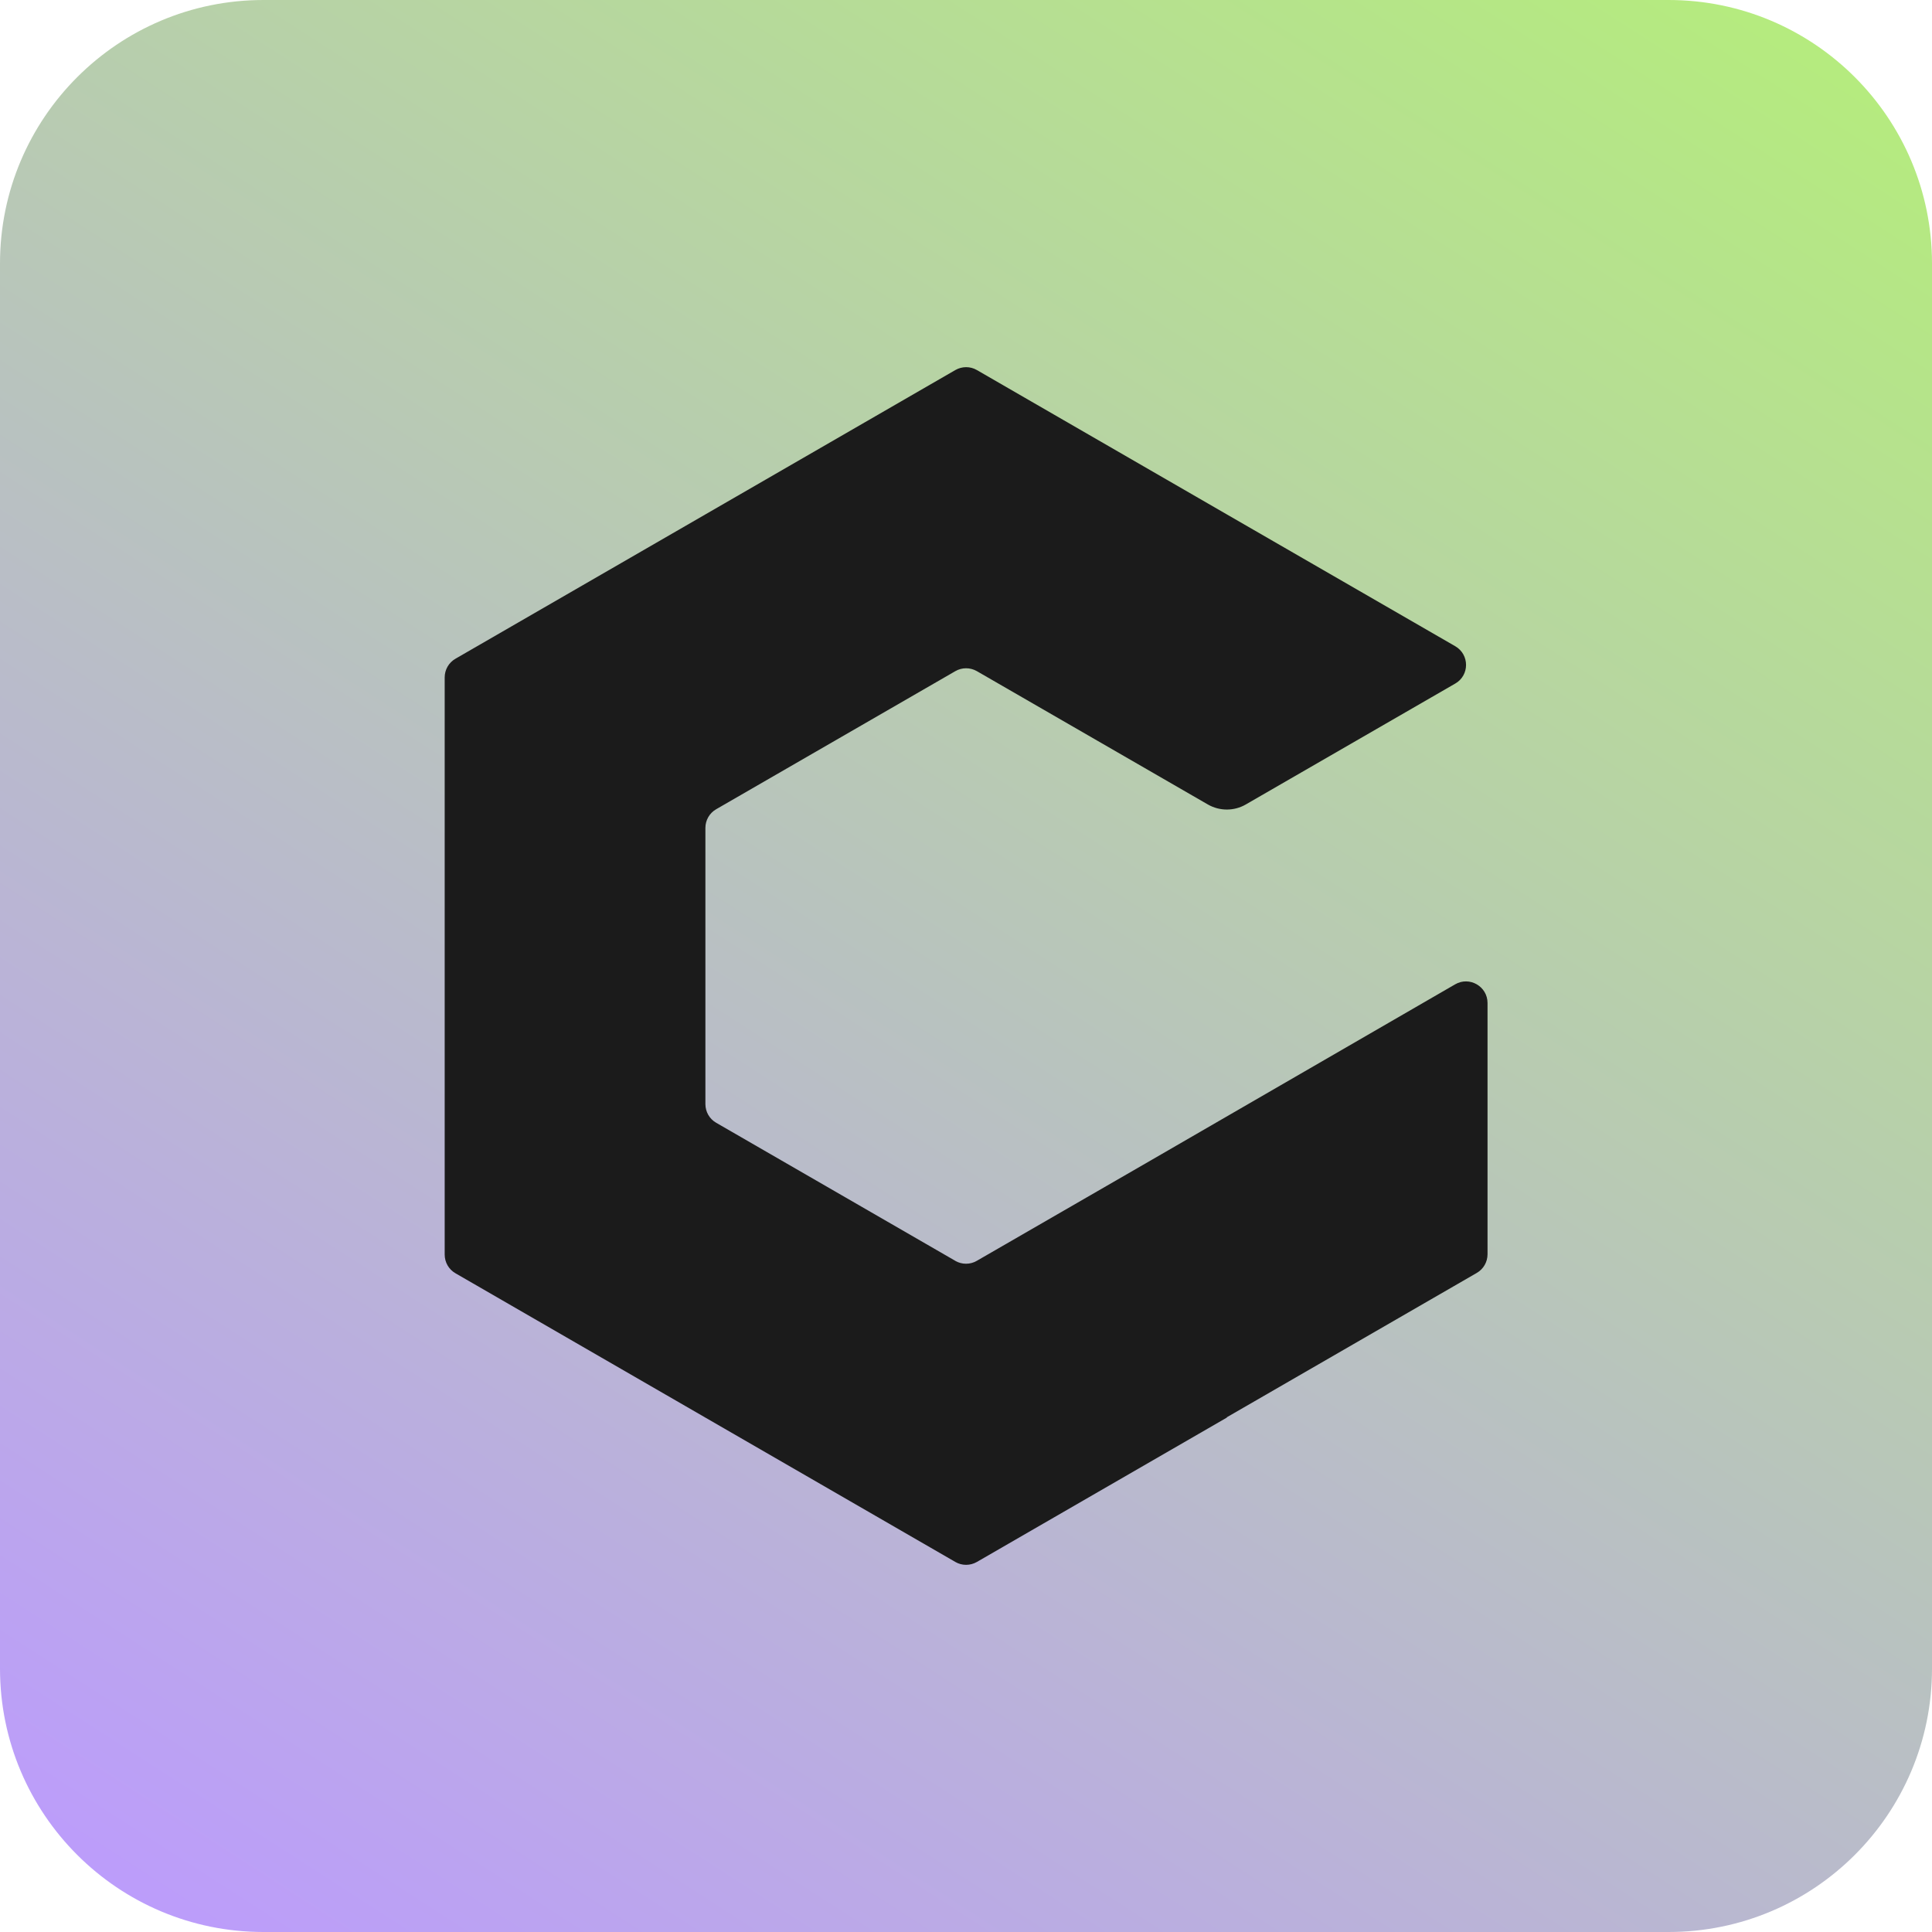
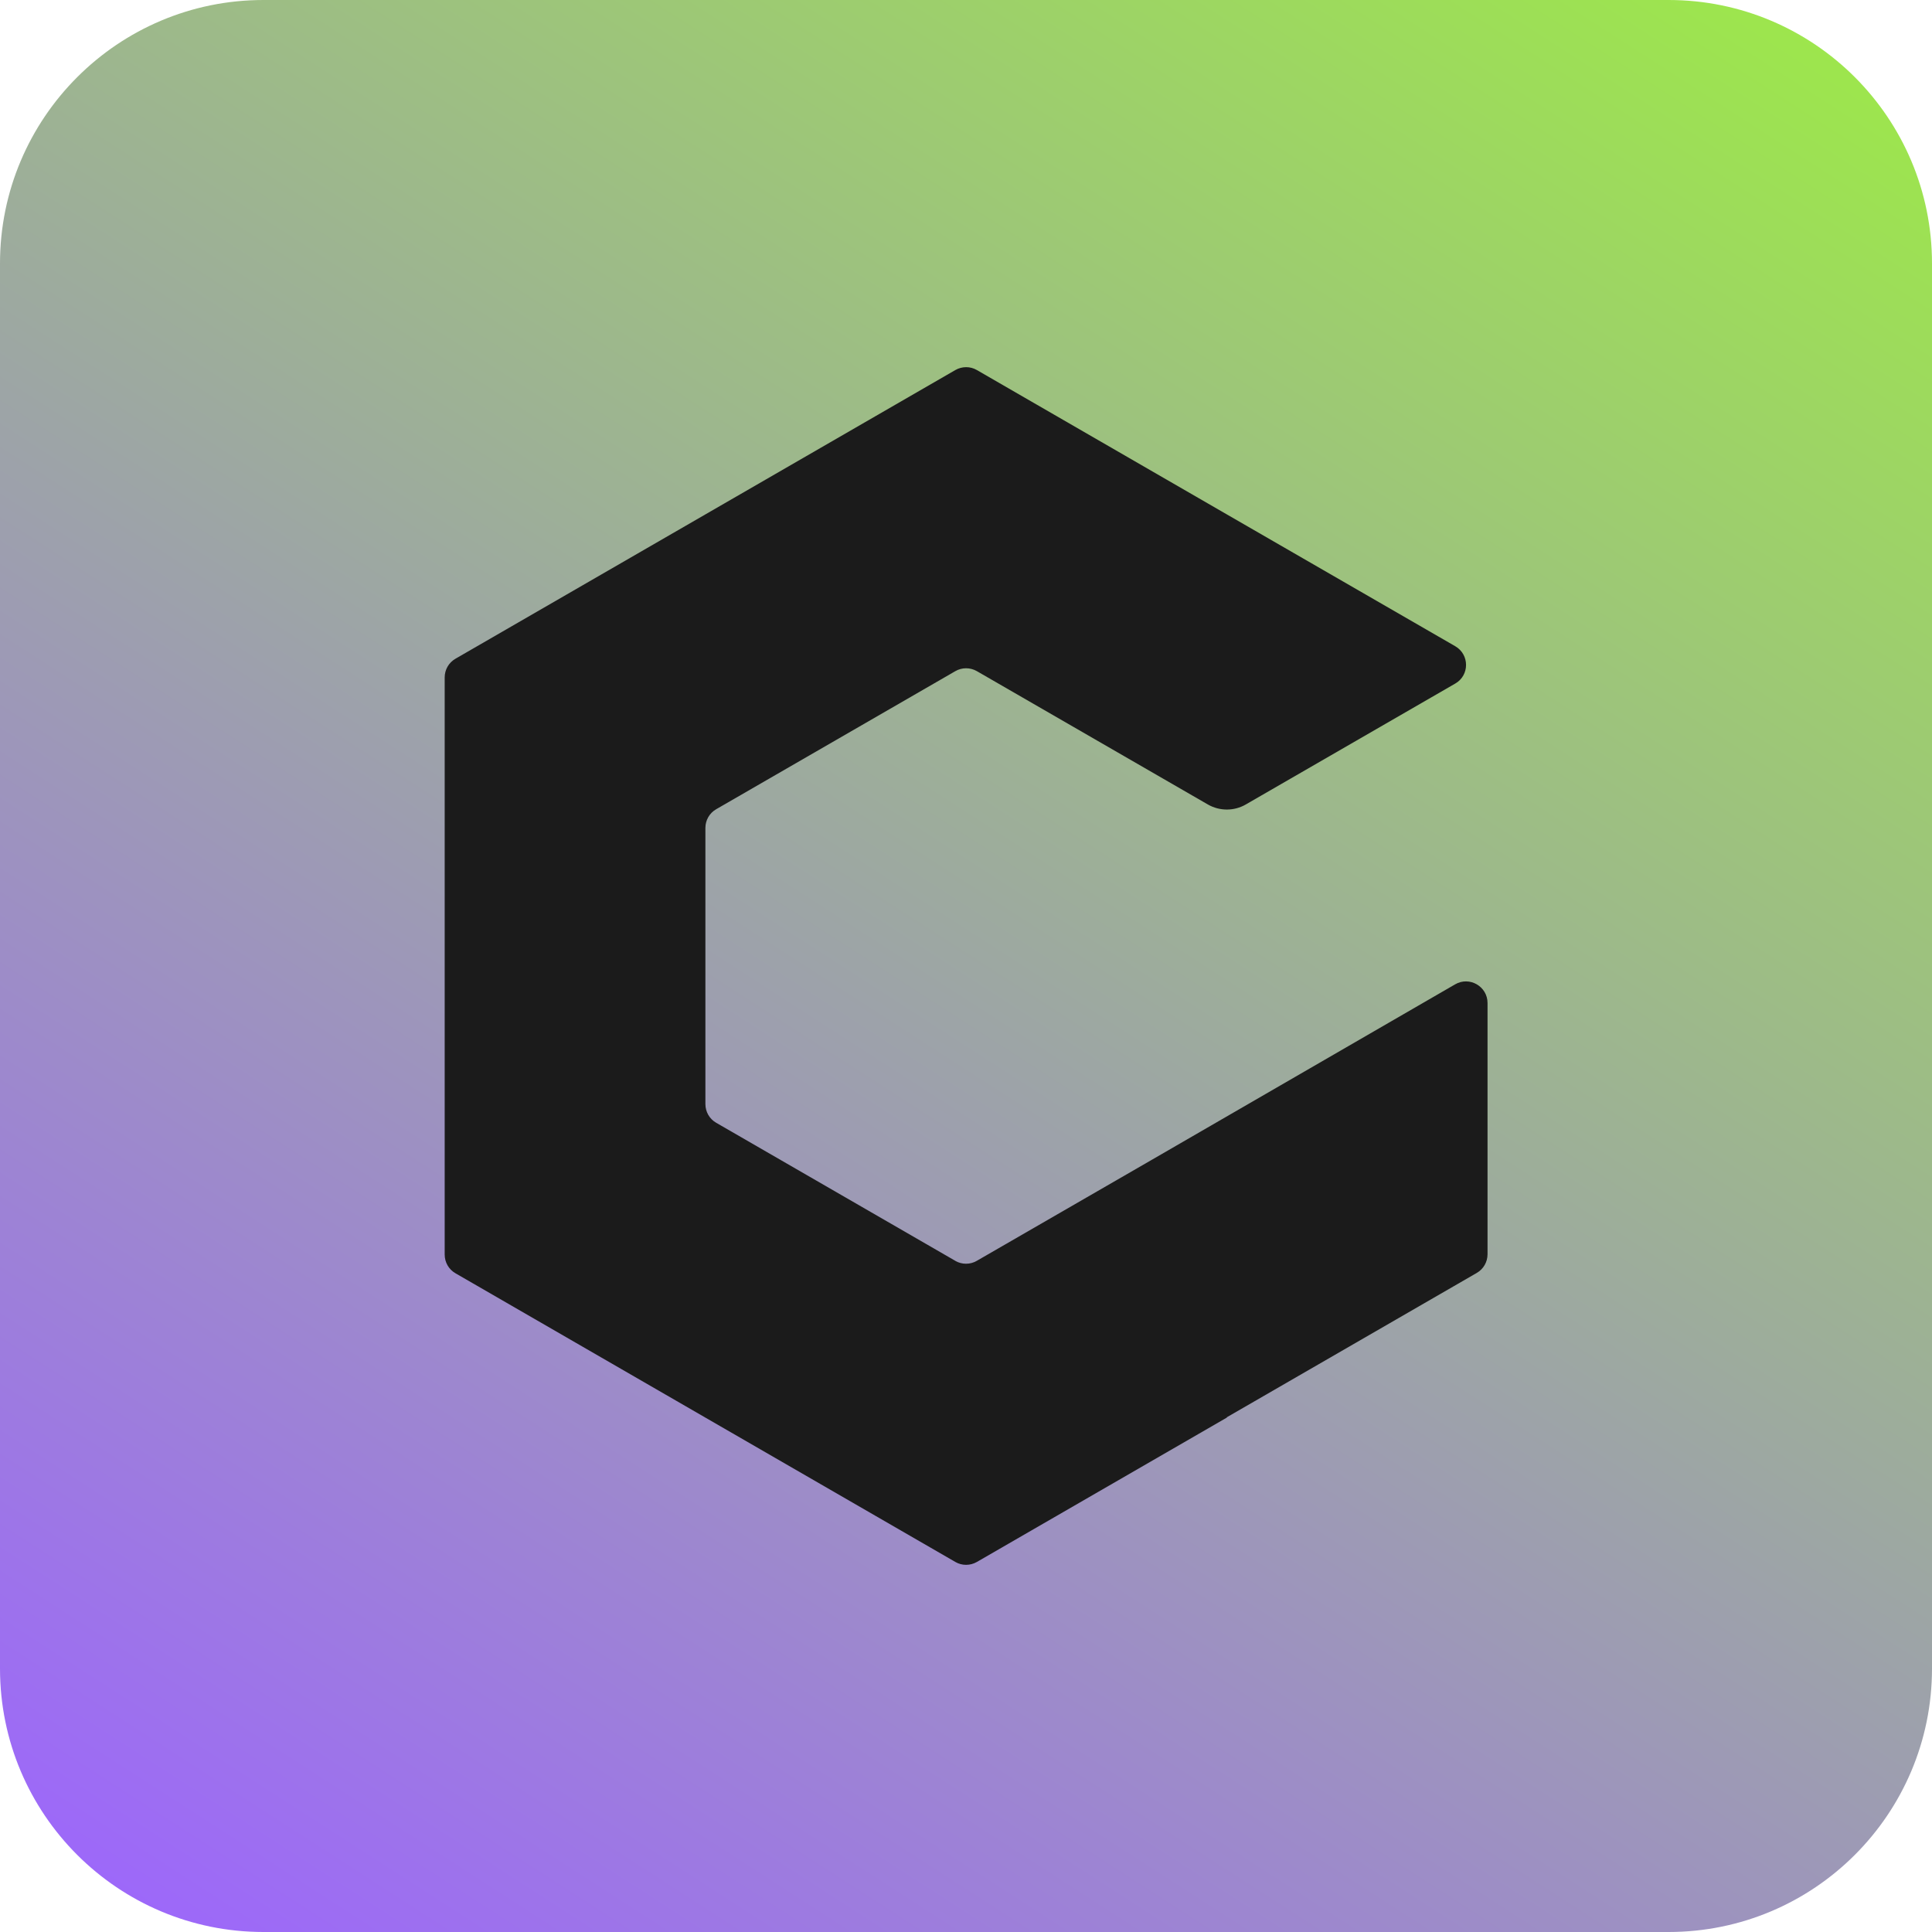
<svg xmlns="http://www.w3.org/2000/svg" id="Warstwa_1" version="1.1" viewBox="0 0 176 176">
  <defs>
    <style>
      .st0 {
        fill: url(#Gradient_bez_nazwy_6);
      }

      .st1 {
        fill: #1b1b1b;
      }
    </style>
    <linearGradient id="Gradient_bez_nazwy_6" data-name="Gradient bez nazwy 6" x1="179.74" y1="232.29" x2="23" y2="-10.82" gradientTransform="translate(0 178) scale(1 -1)" gradientUnits="userSpaceOnUse">
-       <stop offset=".12" stop-color="#b4f372" />
-       <stop offset="1" stop-color="#bc9aff" />
+       <stop offset=".12" stop-color="#9df23c" />
+       <stop offset="1" stop-color="#9d64ff" />
    </linearGradient>
  </defs>
  <path class="st0" d="M0,24C0,10.75,10.75,0,24,0h128c13.26,0,24,10.75,24,24v128c0,13.26-10.74,24-24,24H24c-13.25,0-24-10.74-24-24V24Z" />
  <path class="st1" d="M87.02,114.86c.61.35,1.36.35,1.96,0l15.87-9.16,27.71-16.03c1.31-.76,2.95.19,2.95,1.7v22.89c0,.7-.37,1.35-.98,1.7l-22.77,13.15v.03l-22.77,13.15c-.61.35-1.36.35-1.96,0l-22.77-13.15h0c-7.59-4.38-15.18-8.76-22.77-13.15-.61-.35-.98-1-.98-1.7v-26.29s0,0,0,0h0s0-26.29,0-26.29c0-.7.37-1.35.98-1.7l22.77-13.15h0s22.77-13.15,22.77-13.15c.61-.35,1.36-.35,1.96,0l22.77,13.15h0s20.81,12.01,20.81,12.01c1.31.76,1.31,2.65,0,3.4l-19.09,11.02c-1.06.61-2.37.61-3.44,0-7.02-4.05-14.03-8.1-21.05-12.15-.61-.35-1.36-.35-1.96,0l-21.79,12.58c-.61.35-.98,1-.98,1.7v25.16c0,.7.37,1.35.98,1.7l21.79,12.58Z" />
</svg>
